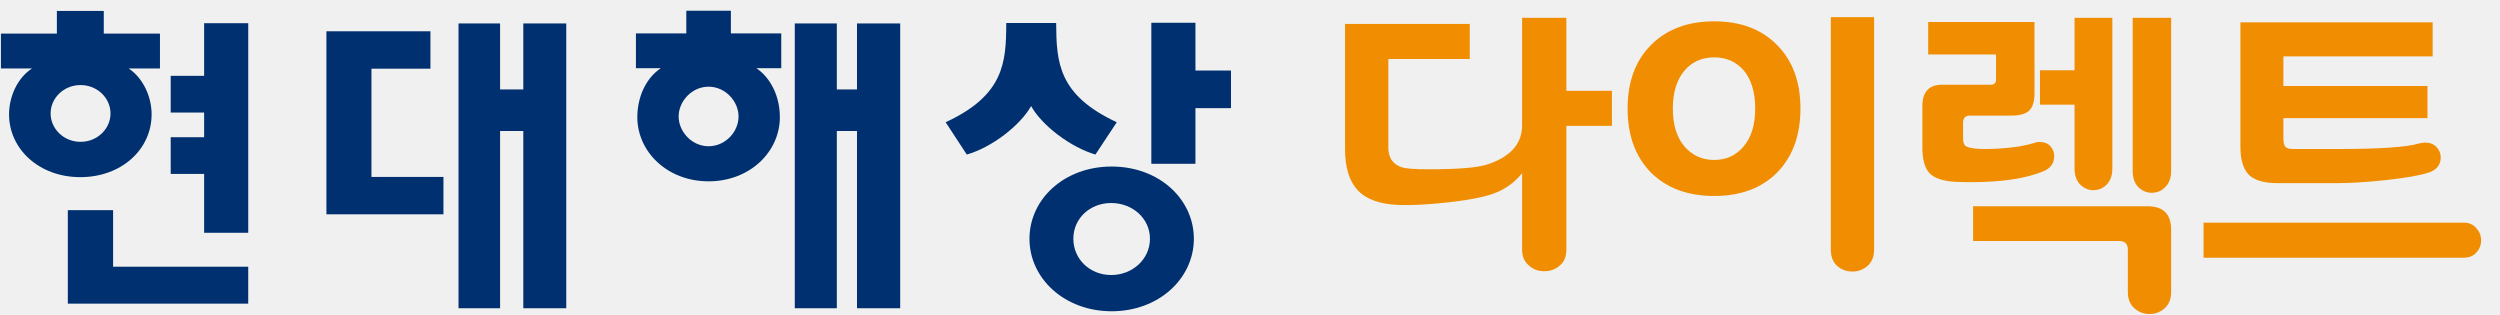
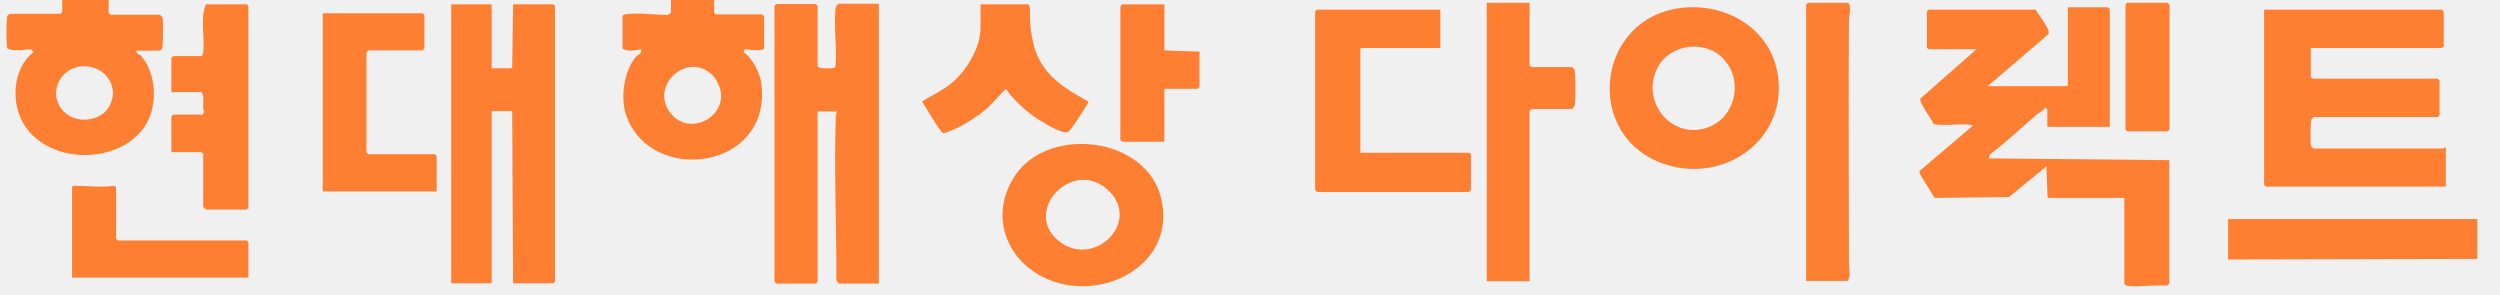
- <svg xmlns="http://www.w3.org/2000/svg" width="127" height="16" viewBox="0 0 127 16" fill="none">
-   <g clip-path="url(#clip0_3413_6251)">
-     <path d="M60.729 1.156V3.583H62.534V5.494H60.729V8.32H58.488V1.156H60.729Z" fill="#003070" />
-     <path d="M52.297 12.13C52.297 10.114 54.066 8.46 56.472 8.46C58.878 8.46 60.648 10.114 60.648 12.13C60.648 14.147 58.867 15.812 56.472 15.812C54.078 15.812 52.297 14.147 52.297 12.13ZM56.449 13.971C57.534 13.971 58.418 13.162 58.418 12.13C58.418 11.098 57.534 10.313 56.449 10.313C55.364 10.313 54.526 11.098 54.526 12.13C54.526 13.162 55.364 13.971 56.449 13.971Z" fill="#003070" />
-     <path d="M51.117 1.168C51.117 3.185 51 4.838 48.039 6.21L49.112 7.851C50.386 7.488 51.825 6.374 52.38 5.389C52.934 6.374 54.373 7.476 55.647 7.851L56.732 6.21C53.76 4.826 53.665 3.173 53.653 1.168H51.106H51.117Z" fill="#003070" />
-     <path d="M26.584 4.544H25.404V1.191H23.293V15.659H25.404V6.655H26.584V15.659H28.766V1.191H26.584V4.544Z" fill="#003070" />
-     <path d="M43.536 4.544H42.51V1.191H40.375V15.659H42.51V6.655H43.536V15.659H45.73V1.191H43.536V4.544Z" fill="#003070" />
-     <path d="M3.445 10.676H5.745V13.549H12.61V15.425H3.445V10.676Z" fill="#003070" />
-     <path d="M10.37 8.835H8.672V6.971H10.37V5.717H8.672V3.852H10.37V1.179H12.611V11.825H10.37V8.835Z" fill="#003070" />
-     <path d="M34.864 0.546V1.695H32.305V3.466H33.567C32.812 3.97 32.376 4.931 32.376 5.951C32.376 7.71 33.897 9.211 35.996 9.211C38.096 9.211 39.617 7.71 39.617 5.951C39.617 4.931 39.181 3.982 38.426 3.466H39.688V1.695H37.129V0.546H34.864ZM37.518 5.916C37.518 6.69 36.857 7.429 35.996 7.429C35.135 7.429 34.475 6.678 34.475 5.916C34.475 5.154 35.135 4.404 35.996 4.404C36.857 4.404 37.518 5.154 37.518 5.916Z" fill="#003070" />
-     <path d="M2.889 0.557V1.706H0.047V3.477H1.627C0.884 3.957 0.46 4.907 0.46 5.81C0.46 7.568 1.981 8.999 4.081 8.999C6.18 8.999 7.702 7.58 7.702 5.81C7.702 4.919 7.277 3.969 6.534 3.477H8.126V1.706H5.272V0.557H2.878H2.889ZM5.614 5.763C5.614 6.537 4.953 7.205 4.092 7.205C3.231 7.205 2.571 6.537 2.571 5.763C2.571 4.989 3.231 4.321 4.092 4.321C4.953 4.321 5.614 4.989 5.614 5.763Z" fill="#003070" />
-     <path d="M22.527 8.988H18.87V3.489H21.866V1.589H16.582V10.887H22.527V8.988Z" fill="#003070" />
-     <path d="M79.572 6.394V12.684C79.572 13.032 79.462 13.299 79.243 13.484C79.025 13.68 78.762 13.778 78.456 13.778C78.149 13.778 77.892 13.686 77.684 13.5C77.443 13.304 77.323 13.032 77.323 12.684V8.796C76.984 9.22 76.563 9.542 76.059 9.759C75.567 9.977 74.724 10.152 73.531 10.282C72.558 10.391 71.742 10.435 71.086 10.413C70.123 10.38 69.422 10.135 68.985 9.678C68.547 9.22 68.328 8.518 68.328 7.57V1.216H74.664V2.996H70.528V7.505C70.528 8.017 70.758 8.349 71.217 8.502C71.436 8.567 71.884 8.6 72.563 8.6C74.019 8.6 74.998 8.523 75.501 8.371C76.716 7.99 77.323 7.32 77.323 6.362V0.905H79.572V4.614H81.886V6.394H79.572Z" fill="#F18D00" />
-     <path d="M95.205 12.683C95.205 13.032 95.096 13.304 94.877 13.5C94.658 13.696 94.401 13.794 94.106 13.794C93.799 13.794 93.536 13.696 93.318 13.5C93.11 13.304 93.006 13.032 93.006 12.683V0.872H95.205V12.683ZM91.463 5.512C91.463 6.873 91.069 7.957 90.281 8.762C89.493 9.557 88.426 9.955 87.08 9.955C85.735 9.955 84.663 9.557 83.864 8.762C83.076 7.957 82.682 6.873 82.682 5.512C82.682 4.161 83.076 3.088 83.864 2.293C84.663 1.487 85.735 1.084 87.08 1.084C88.426 1.084 89.493 1.487 90.281 2.293C91.069 3.088 91.463 4.161 91.463 5.512ZM89.165 5.512C89.165 4.684 88.968 4.036 88.574 3.568C88.191 3.132 87.693 2.914 87.08 2.914C86.468 2.914 85.97 3.132 85.587 3.568C85.182 4.036 84.98 4.684 84.98 5.512C84.98 6.339 85.176 6.982 85.57 7.439C85.965 7.897 86.468 8.125 87.08 8.125C87.693 8.125 88.191 7.897 88.574 7.439C88.968 6.982 89.165 6.339 89.165 5.512Z" fill="#F18D00" />
-     <path d="M103.811 8.698C102.925 9.068 101.699 9.253 100.134 9.253C99.861 9.253 99.598 9.248 99.347 9.237C98.712 9.204 98.269 9.057 98.017 8.796C97.776 8.534 97.656 8.099 97.656 7.489V5.398C97.656 4.668 97.99 4.303 98.657 4.303H101.136C101.311 4.303 101.398 4.216 101.398 4.042V2.768H97.952V1.118H103.352V4.761C103.352 5.164 103.259 5.452 103.073 5.626C102.897 5.79 102.602 5.871 102.186 5.871H100.085C99.845 5.871 99.724 5.991 99.724 6.231V6.999C99.724 7.195 99.757 7.325 99.822 7.391C99.888 7.456 100.036 7.505 100.266 7.538C100.605 7.581 101.075 7.581 101.677 7.538C102.323 7.494 102.859 7.407 103.286 7.276C103.406 7.233 103.516 7.211 103.614 7.211C103.844 7.211 104.025 7.282 104.156 7.423C104.287 7.565 104.353 7.734 104.353 7.93C104.353 8.289 104.173 8.545 103.811 8.698ZM108.341 8.681V0.905H110.294V8.681C110.294 9.03 110.196 9.302 109.999 9.498C109.813 9.694 109.584 9.792 109.31 9.792C109.047 9.792 108.817 9.694 108.621 9.498C108.434 9.302 108.341 9.03 108.341 8.681ZM105.387 8.551V5.316H103.63V3.568H105.387V0.905H107.307V8.551C107.307 8.91 107.209 9.188 107.012 9.384C106.826 9.569 106.601 9.661 106.339 9.661C106.087 9.661 105.863 9.563 105.666 9.367C105.48 9.171 105.387 8.899 105.387 8.551ZM110.294 14.84C110.294 15.188 110.185 15.461 109.966 15.657C109.747 15.853 109.49 15.951 109.195 15.951C108.899 15.951 108.642 15.853 108.424 15.657C108.205 15.461 108.095 15.188 108.095 14.84V12.684C108.095 12.39 107.947 12.243 107.652 12.243H100.233V10.478H109.096C109.895 10.478 110.294 10.876 110.294 11.671V14.84Z" fill="#F18D00" />
-     <path d="M111.941 13.092V11.311H125.154C125.428 11.311 125.641 11.404 125.794 11.589C125.959 11.763 126.04 11.97 126.04 12.21C126.04 12.449 125.959 12.656 125.794 12.831C125.641 13.005 125.428 13.092 125.154 13.092H111.941ZM123.316 4.368V6.002H115.996V7.048C115.996 7.287 116.05 7.44 116.16 7.505C116.236 7.548 116.357 7.57 116.521 7.57H118.753C120.865 7.57 122.238 7.478 122.873 7.292C122.993 7.26 123.103 7.244 123.201 7.244C123.442 7.244 123.634 7.32 123.776 7.472C123.918 7.625 123.989 7.799 123.989 7.995C123.989 8.354 123.803 8.605 123.431 8.746C123.004 8.899 122.244 9.035 121.149 9.155C120.197 9.253 119.404 9.302 118.77 9.302H115.668C115.011 9.302 114.535 9.16 114.239 8.877C113.955 8.583 113.813 8.109 113.813 7.456V1.134H123.579V2.865H115.996V4.368H123.316Z" fill="#F18D00" />
+ <svg xmlns="http://www.w3.org/2000/svg" width="136" height="16" viewBox="0 0 136 16" fill="none">
+   <g clip-path="url(#clip0_868_134564)">
+     <g clip-path="url(#clip1_868_134564)">
+       <path d="M47.81 0.235V15.427H45.626L45.497 15.249C45.513 12.304 45.367 9.327 45.465 6.399C45.465 6.286 45.513 6.173 45.529 6.06H44.478V15.329L44.381 15.427H42.229L42.132 15.329V0.316L42.229 0.219H44.381L44.478 0.316V3.617C44.575 3.762 45.319 3.73 45.4 3.681L45.448 3.6C45.545 2.63 45.351 1.497 45.448 0.543C45.448 0.397 45.497 0.3 45.61 0.203H47.794L47.81 0.235Z" fill="#FF7F32" />
+       <path d="M26.747 0.234V3.713H27.863L27.912 0.234H30.096L30.193 0.315V15.328L30.096 15.409H27.912L27.863 6.042H26.747V15.409H24.547V0.234H26.747Z" fill="#FF7F32" />
+       <path d="M7.414 2.741C7.382 2.919 7.624 2.984 7.705 3.065C8.53 4.084 8.595 5.799 7.867 6.883C6.46 8.97 2.706 8.954 1.331 6.818C0.571 5.621 0.668 3.728 1.833 2.822L1.671 2.677C1.428 2.709 0.506 2.822 0.393 2.596C0.328 2.483 0.344 0.994 0.393 0.881C0.393 0.849 0.506 0.752 0.522 0.752H3.289L3.386 0.655V-0.381H5.812L5.909 -0.284V0.703L6.007 0.8H8.708C8.708 0.8 8.854 0.946 8.854 1.01C8.886 1.172 8.87 2.531 8.822 2.628C8.822 2.661 8.708 2.758 8.692 2.758H7.43L7.414 2.741ZM4.389 3.615C3.143 3.761 2.561 5.265 3.547 6.139C4.259 6.77 5.586 6.576 5.99 5.702C6.524 4.57 5.57 3.486 4.389 3.615Z" fill="#FF7F32" />
+       <path d="M41.55 2.645C41.501 2.806 40.676 2.693 40.514 2.677L40.45 2.839C40.935 3.146 41.356 4.004 41.42 4.554C42.003 9.229 35.434 10.103 34.075 6.301C33.736 5.363 33.93 3.939 34.545 3.146C34.674 2.968 34.998 2.887 34.852 2.677C34.561 2.742 34.124 2.823 33.865 2.645V0.865C33.914 0.784 33.995 0.784 34.075 0.768C34.739 0.687 35.596 0.8 36.276 0.817C36.34 0.817 36.502 0.703 36.502 0.671V-0.348L36.599 -0.445H38.751L38.848 -0.348V0.687L38.945 0.784H41.469L41.566 0.881V2.661L41.55 2.645ZM38.767 4.101C37.441 2.758 35.321 4.618 36.454 6.123C37.522 7.547 39.738 6.252 39.123 4.683C39.058 4.505 38.897 4.23 38.767 4.085V4.101Z" fill="#FF7F32" />
+       <path d="M55.252 9.506C57.096 6.82 62.403 7.435 63.179 10.832C63.956 14.23 60.332 16.284 57.42 15.346C54.864 14.537 53.667 11.819 55.252 9.506ZM57.711 13.194C59.588 14.537 62.063 12.062 60.316 10.379C58.342 8.47 55.479 11.609 57.711 13.194Z" fill="#FF7F32" />
+       <path d="M23.01 2.743H20.033L19.936 2.84V8.292L20.033 8.389H23.657L23.754 8.486V10.411H17.558V0.721H22.993L23.09 0.818V2.597C23.09 2.597 23.01 2.694 23.026 2.743H23.01Z" fill="#FF7F32" />
+       <path d="M9.323 8.259V6.333L9.42 6.236H11.022L11.103 6.091C10.957 5.751 11.184 5.298 10.957 5.007H9.323V3.146L9.42 3.049H10.957C11.038 3.001 11.038 2.92 11.054 2.839C11.151 2.014 10.876 1.011 11.2 0.234H13.416L13.513 0.331V11.3L13.416 11.397H11.2L11.054 11.252V8.372L10.957 8.275H9.323V8.259Z" fill="#FF7F32" />
+       <path d="M55.932 0.234C56.094 0.283 56.013 0.946 56.029 1.124C56.077 1.69 56.158 2.289 56.352 2.823C56.838 4.166 58.019 4.877 59.216 5.525C59.216 5.622 58.213 7.142 58.116 7.175C57.776 7.353 56.433 6.479 56.11 6.236C55.705 5.945 55.317 5.557 54.993 5.201C54.896 5.088 54.816 4.942 54.718 4.829L53.699 5.897C52.987 6.479 52.211 6.964 51.337 7.256C51.159 7.256 50.334 5.751 50.156 5.525C50.706 5.169 51.289 4.926 51.806 4.489C52.615 3.794 53.343 2.58 53.343 1.48V0.234H55.948H55.932Z" fill="#FF7F32" />
+       <path d="M13.497 15.102H3.92V10.168C3.92 10.168 3.968 10.104 4.049 10.104C4.761 10.104 5.489 10.217 6.185 10.104L6.314 10.168V12.983L6.411 13.08H13.416L13.514 13.177V15.102H13.497Z" fill="#FF7F32" />
+       <path d="M63.342 0.234V2.742L65.251 2.807V4.732L65.153 4.829H63.342V7.709H61.044L60.947 7.612V0.38C60.947 0.38 61.028 0.283 61.012 0.234H63.342Z" fill="#FF7F32" />
+       <path d="M114.755 6.9H111.374V5.946L111.228 5.848C111.147 6.075 110.937 6.107 110.807 6.221C109.966 6.949 109.141 7.725 108.251 8.405L108.187 8.615L118.007 8.712V15.442L117.861 15.539C117.262 15.491 116.615 15.588 116.017 15.571C115.871 15.571 115.645 15.571 115.564 15.458V10.767H111.39L111.325 9.052L109.287 10.718L105.242 10.767C105.242 10.767 104.45 9.505 104.433 9.424C104.433 9.375 104.401 9.343 104.433 9.294L107.345 6.819C106.65 6.674 105.906 6.884 105.194 6.754C105.08 6.479 104.401 5.606 104.466 5.363L107.523 2.678H104.919L104.822 2.581V0.623L104.919 0.526H110.743C110.905 0.817 111.325 1.335 111.422 1.626C111.455 1.707 111.471 1.788 111.422 1.869L108.138 4.684H112.49V0.396H114.674L114.771 0.494V6.9H114.755Z" fill="#FF7F32" />
+       <path d="M132.938 2.548C132.938 2.548 132.809 2.612 132.793 2.612H125.707V4.182L125.804 4.279H132.615L132.712 4.376V6.269L132.615 6.366H125.869C125.869 6.366 125.755 6.463 125.739 6.495C125.691 6.608 125.675 7.708 125.707 7.87C125.707 7.935 125.82 8.081 125.853 8.081H132.906C132.906 8.081 132.987 8 133.052 8.016V10.151H123.264L123.167 10.054V0.525H132.841L132.938 0.622V2.548Z" fill="#FF7F32" />
+       <path d="M91.604 0.414C93.966 0.204 96.279 1.563 96.7 3.989C97.299 7.532 93.869 10.007 90.585 8.94C86.071 7.467 86.783 0.851 91.62 0.414H91.604ZM93.74 3.18C92.672 2.096 90.714 2.42 90.1 3.827C89.307 5.639 91.005 7.645 92.947 6.917C94.435 6.351 94.856 4.313 93.74 3.196V3.18Z" fill="#FF7F32" />
+       <path d="M78.354 0.525V2.612H74.002V8.307H79.924L80.021 8.388V10.345L79.924 10.443H71.641L71.543 10.345V0.622L71.641 0.525H78.354Z" fill="#FF7F32" />
+       <path d="M83.208 0.154V3.552L83.305 3.649H85.521C85.521 3.649 85.634 3.746 85.65 3.778C85.715 3.908 85.715 5.364 85.683 5.59C85.683 5.736 85.634 5.833 85.521 5.93H83.305L83.208 6.027V15.297H80.878V0.154H83.208Z" fill="#FF7F32" />
+       <path d="M98.253 15.281V0.251L98.35 0.154H100.502C100.744 0.154 100.599 0.898 100.583 1.044C100.55 5.477 100.583 9.91 100.583 14.342C100.583 14.65 100.712 15.022 100.502 15.281H98.269H98.253Z" fill="#FF7F32" />
+       <path d="M134.767 11.916V14.084L121.209 14.116V11.916H134.767Z" fill="#FF7F32" />
+       <path d="M115.709 0.154H117.926L118.023 0.251V7.046L117.926 7.143H115.709L115.628 7.046V0.251L115.709 0.154Z" fill="#FF7F32" />
+     </g>
  </g>
  <defs>
-     <clipPath id="clip0_3413_6251">
-       <rect width="126.769" height="16" fill="white" />
+     <clipPath id="clip0_868_134564">
+       <rect width="135.111" height="16" fill="white" />
+     </clipPath>
+     <clipPath id="clip1_868_134564">
+       <rect width="135.111" height="16.889" fill="white" transform="translate(0 -0.445312)" />
    </clipPath>
  </defs>
</svg>
